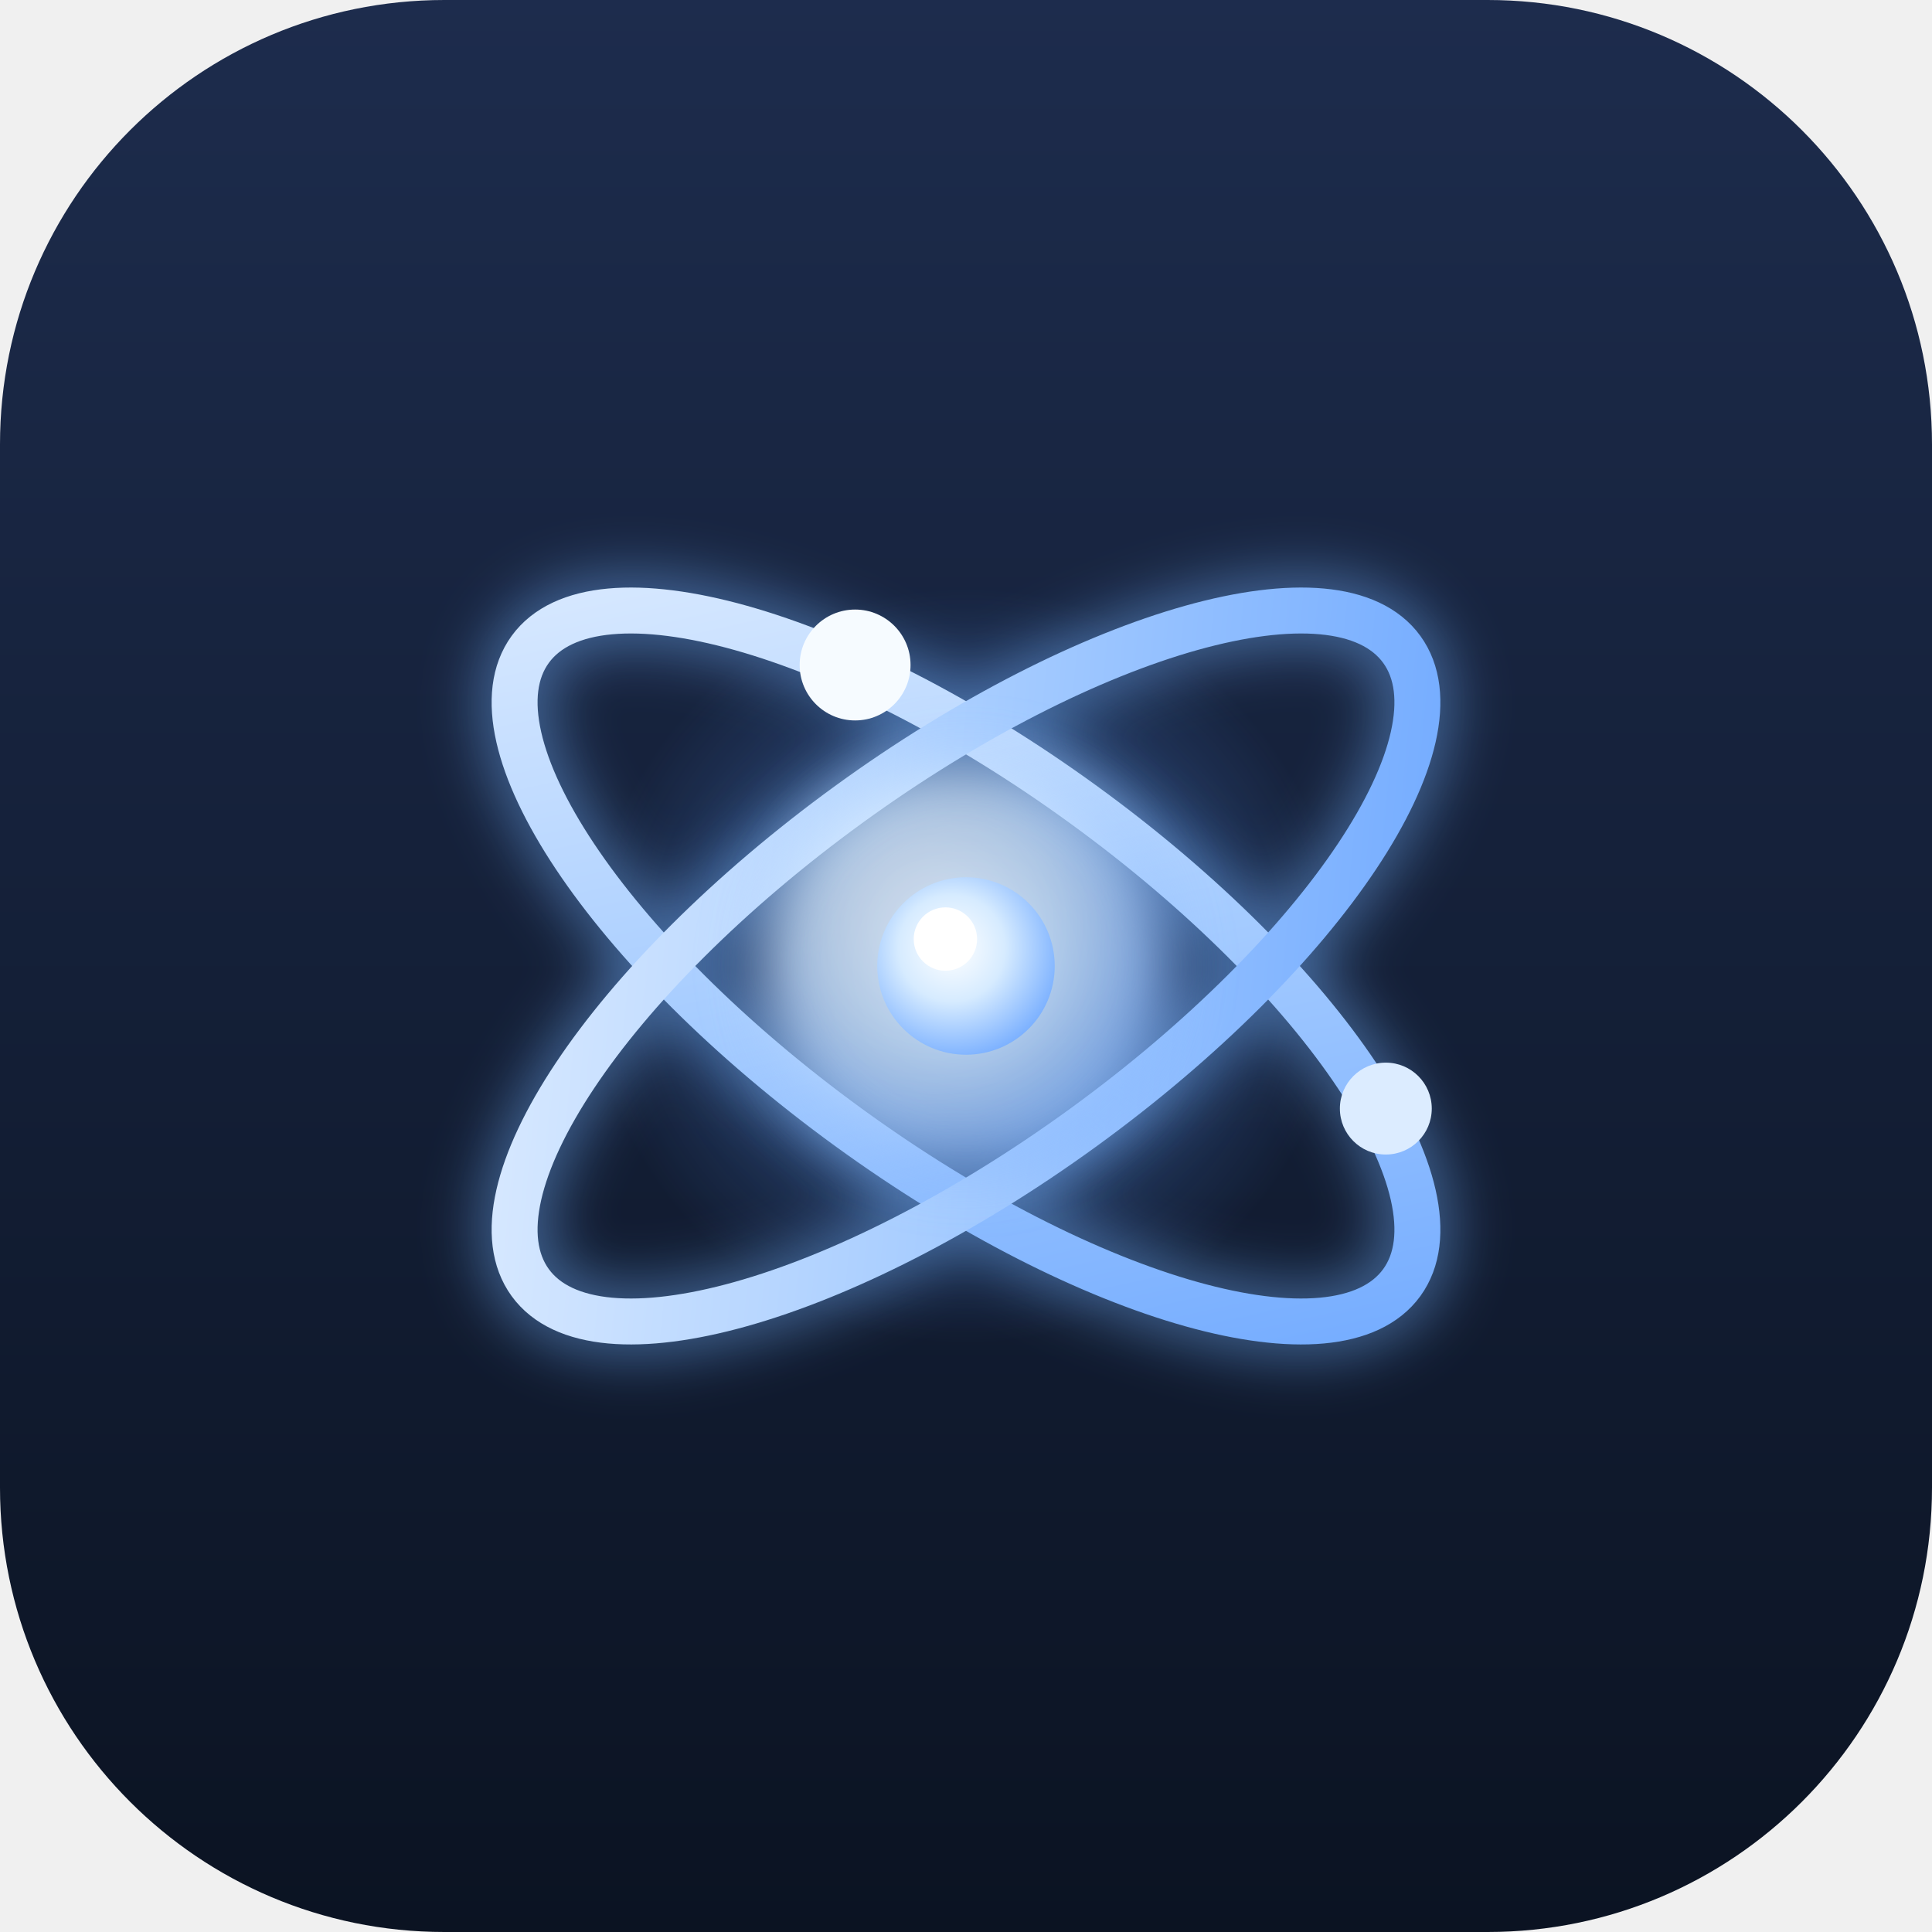
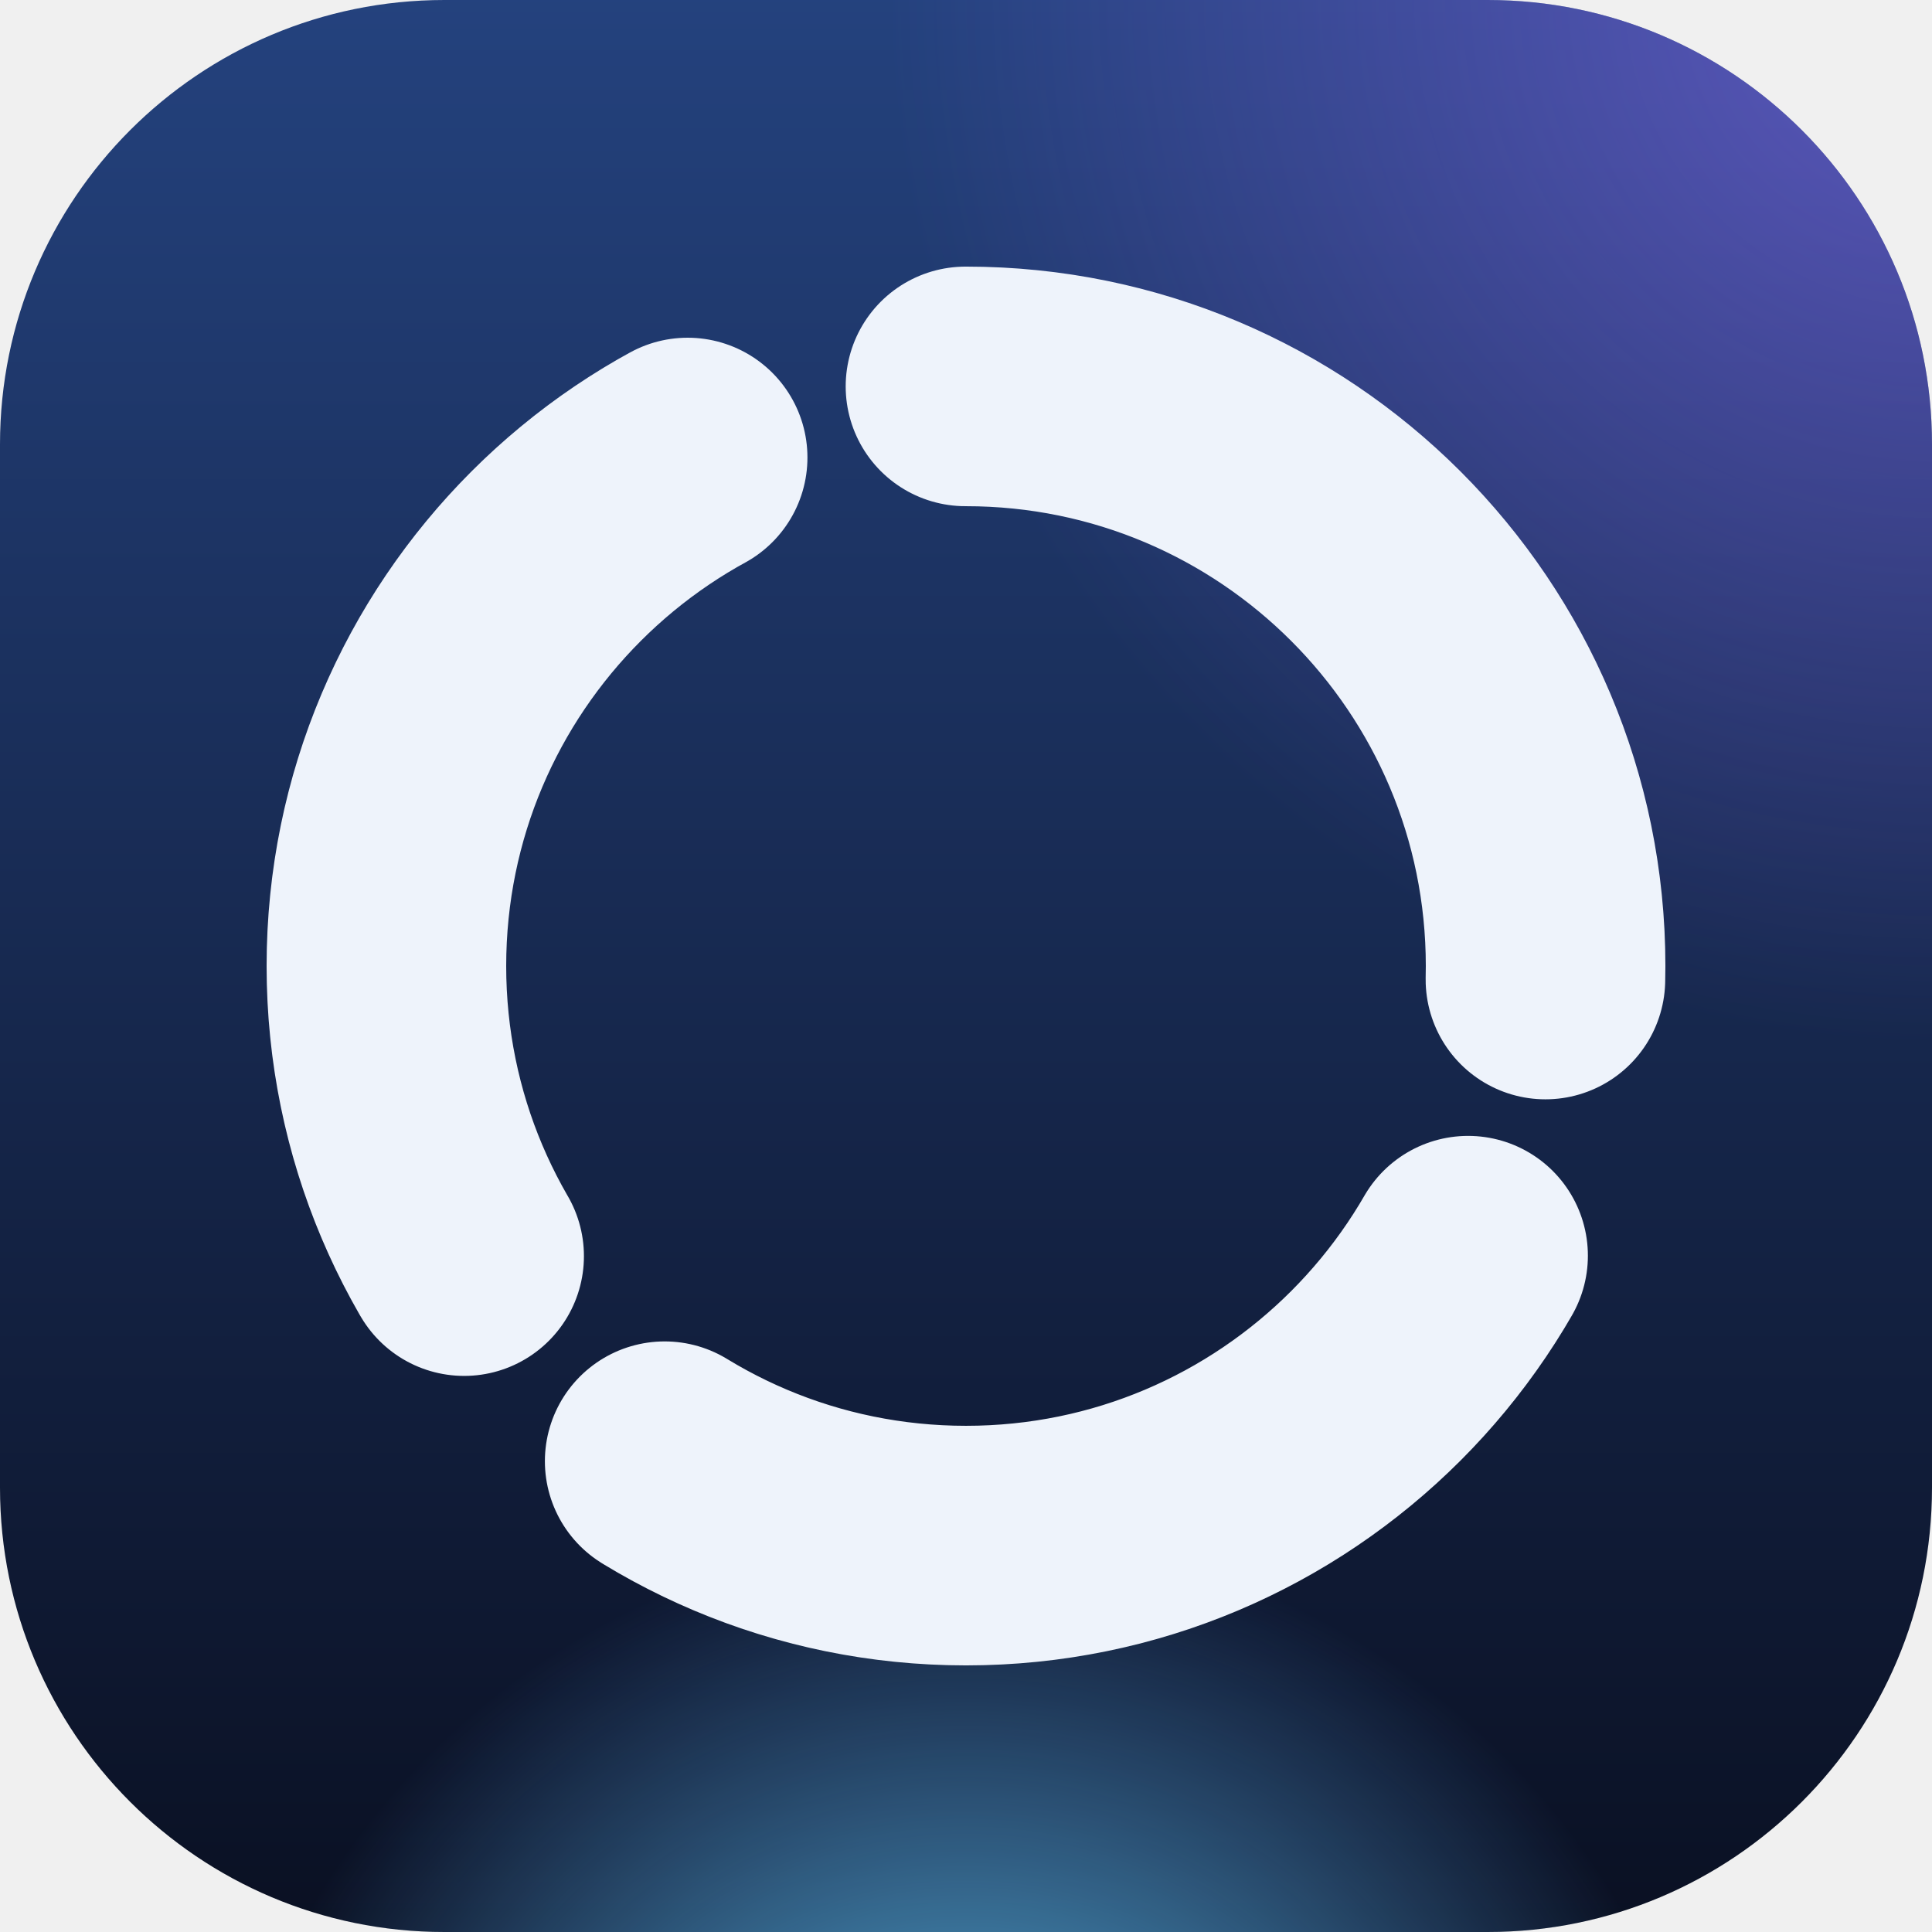
<svg xmlns="http://www.w3.org/2000/svg" viewBox="0 0 100 100">
  <defs>
-     <linearGradient id="bg" x1="0" y1="0" x2="0" y2="1">
-       <stop offset="0" stop-color="#1d2c4d" />
-       <stop offset="1" stop-color="#0b1322" />
+     <linearGradient id="dsq" x1="0" y1="0" x2="0" y2="1">
+       <stop offset="0" stop-color="#24427e" />
+       <stop offset="1" stop-color="#0a1022" />
    </linearGradient>
+     <radialGradient id="dvio" cx="1" cy="0" r="0.9">
+       <stop offset="0" stop-color="#966eff" stop-opacity="0.5" />
+       <stop offset="0.6" stop-color="#966eff" stop-opacity="0" />
+     </radialGradient>
+     <radialGradient id="daur" cx="0.5" cy="1.18" r="0.78">
+       <stop offset="0" stop-color="#63d8ff" />
+       <stop offset="0.5" stop-color="#63b4ff" stop-opacity="0" />
+     </radialGradient>
  </defs>
-   <rect width="100" height="100" rx="23" fill="url(#bg)" />
-   <g transform="translate(50 50) scale(.82) translate(-50 -50)">
-     <defs>
-       <linearGradient id="orb" x1="16" y1="20" x2="84" y2="80" gradientUnits="userSpaceOnUse">
-         <stop offset="0" stop-color="#f2f8ff" />
-         <stop offset=".5" stop-color="#a6ccff" />
-         <stop offset="1" stop-color="#5a9bff" />
-       </linearGradient>
-       <radialGradient id="nuc" cx=".42" cy=".4" r=".75">
-         <stop offset="0" stop-color="#ffffff" />
-         <stop offset=".4" stop-color="#d6ebff" />
-         <stop offset="1" stop-color="#5a9bff" />
-       </radialGradient>
-       <radialGradient id="halo" cx=".5" cy=".5" r=".5">
-         <stop offset="0" stop-color="#8fc6ff" stop-opacity=".85" />
-         <stop offset=".5" stop-color="#5a9bff" stop-opacity=".26" />
-         <stop offset="1" stop-color="#5a9bff" stop-opacity="0" />
-       </radialGradient>
-       <filter id="glow" x="-60%" y="-60%" width="220%" height="220%">
-         <feGaussianBlur stdDeviation="1.8" />
-       </filter>
-     </defs>
-     <circle cx="50" cy="50" r="24" fill="url(#halo)" />
-     <g filter="url(#glow)" fill="none" stroke="#74b3ff" stroke-width="4.6" stroke-linecap="round" opacity=".45">
-       <ellipse cx="50" cy="50" rx="34" ry="12.6" transform="rotate(36 50 50)" />
-       <ellipse cx="50" cy="50" rx="34" ry="12.6" transform="rotate(-36 50 50)" />
-     </g>
-     <g fill="none" stroke="url(#orb)" stroke-width="2.9" stroke-linecap="round">
-       <ellipse cx="50" cy="50" rx="34" ry="12.6" transform="rotate(36 50 50)" />
-       <ellipse cx="50" cy="50" rx="34" ry="12.6" transform="rotate(-36 50 50)" />
-     </g>
-     <circle cx="50" cy="50" r="13" fill="url(#nuc)" filter="url(#glow)" opacity=".75" />
-     <circle cx="50" cy="50" r="5.6" fill="url(#nuc)" />
-     <circle cx="48.7" cy="48.3" r="2" fill="#ffffff" />
-     <circle cx="43" cy="31" r="3.5" fill="#f6fbff" />
-     <circle cx="76.5" cy="59" r="2.9" fill="#dcecff" />
-   </g>
+   <rect width="100" height="100" rx="23" fill="url(#dsq)" />
+   <rect width="100" height="100" rx="23" fill="url(#dvio)" />
+   <rect width="100" height="100" rx="23" fill="url(#daur)" />
+   <circle cx="50" cy="50" r="30" fill="none" stroke="#eef3fb" stroke-width="12.4" stroke-linecap="round" stroke-dasharray="47.83 15" transform="rotate(-90 50 50)" />
</svg>
